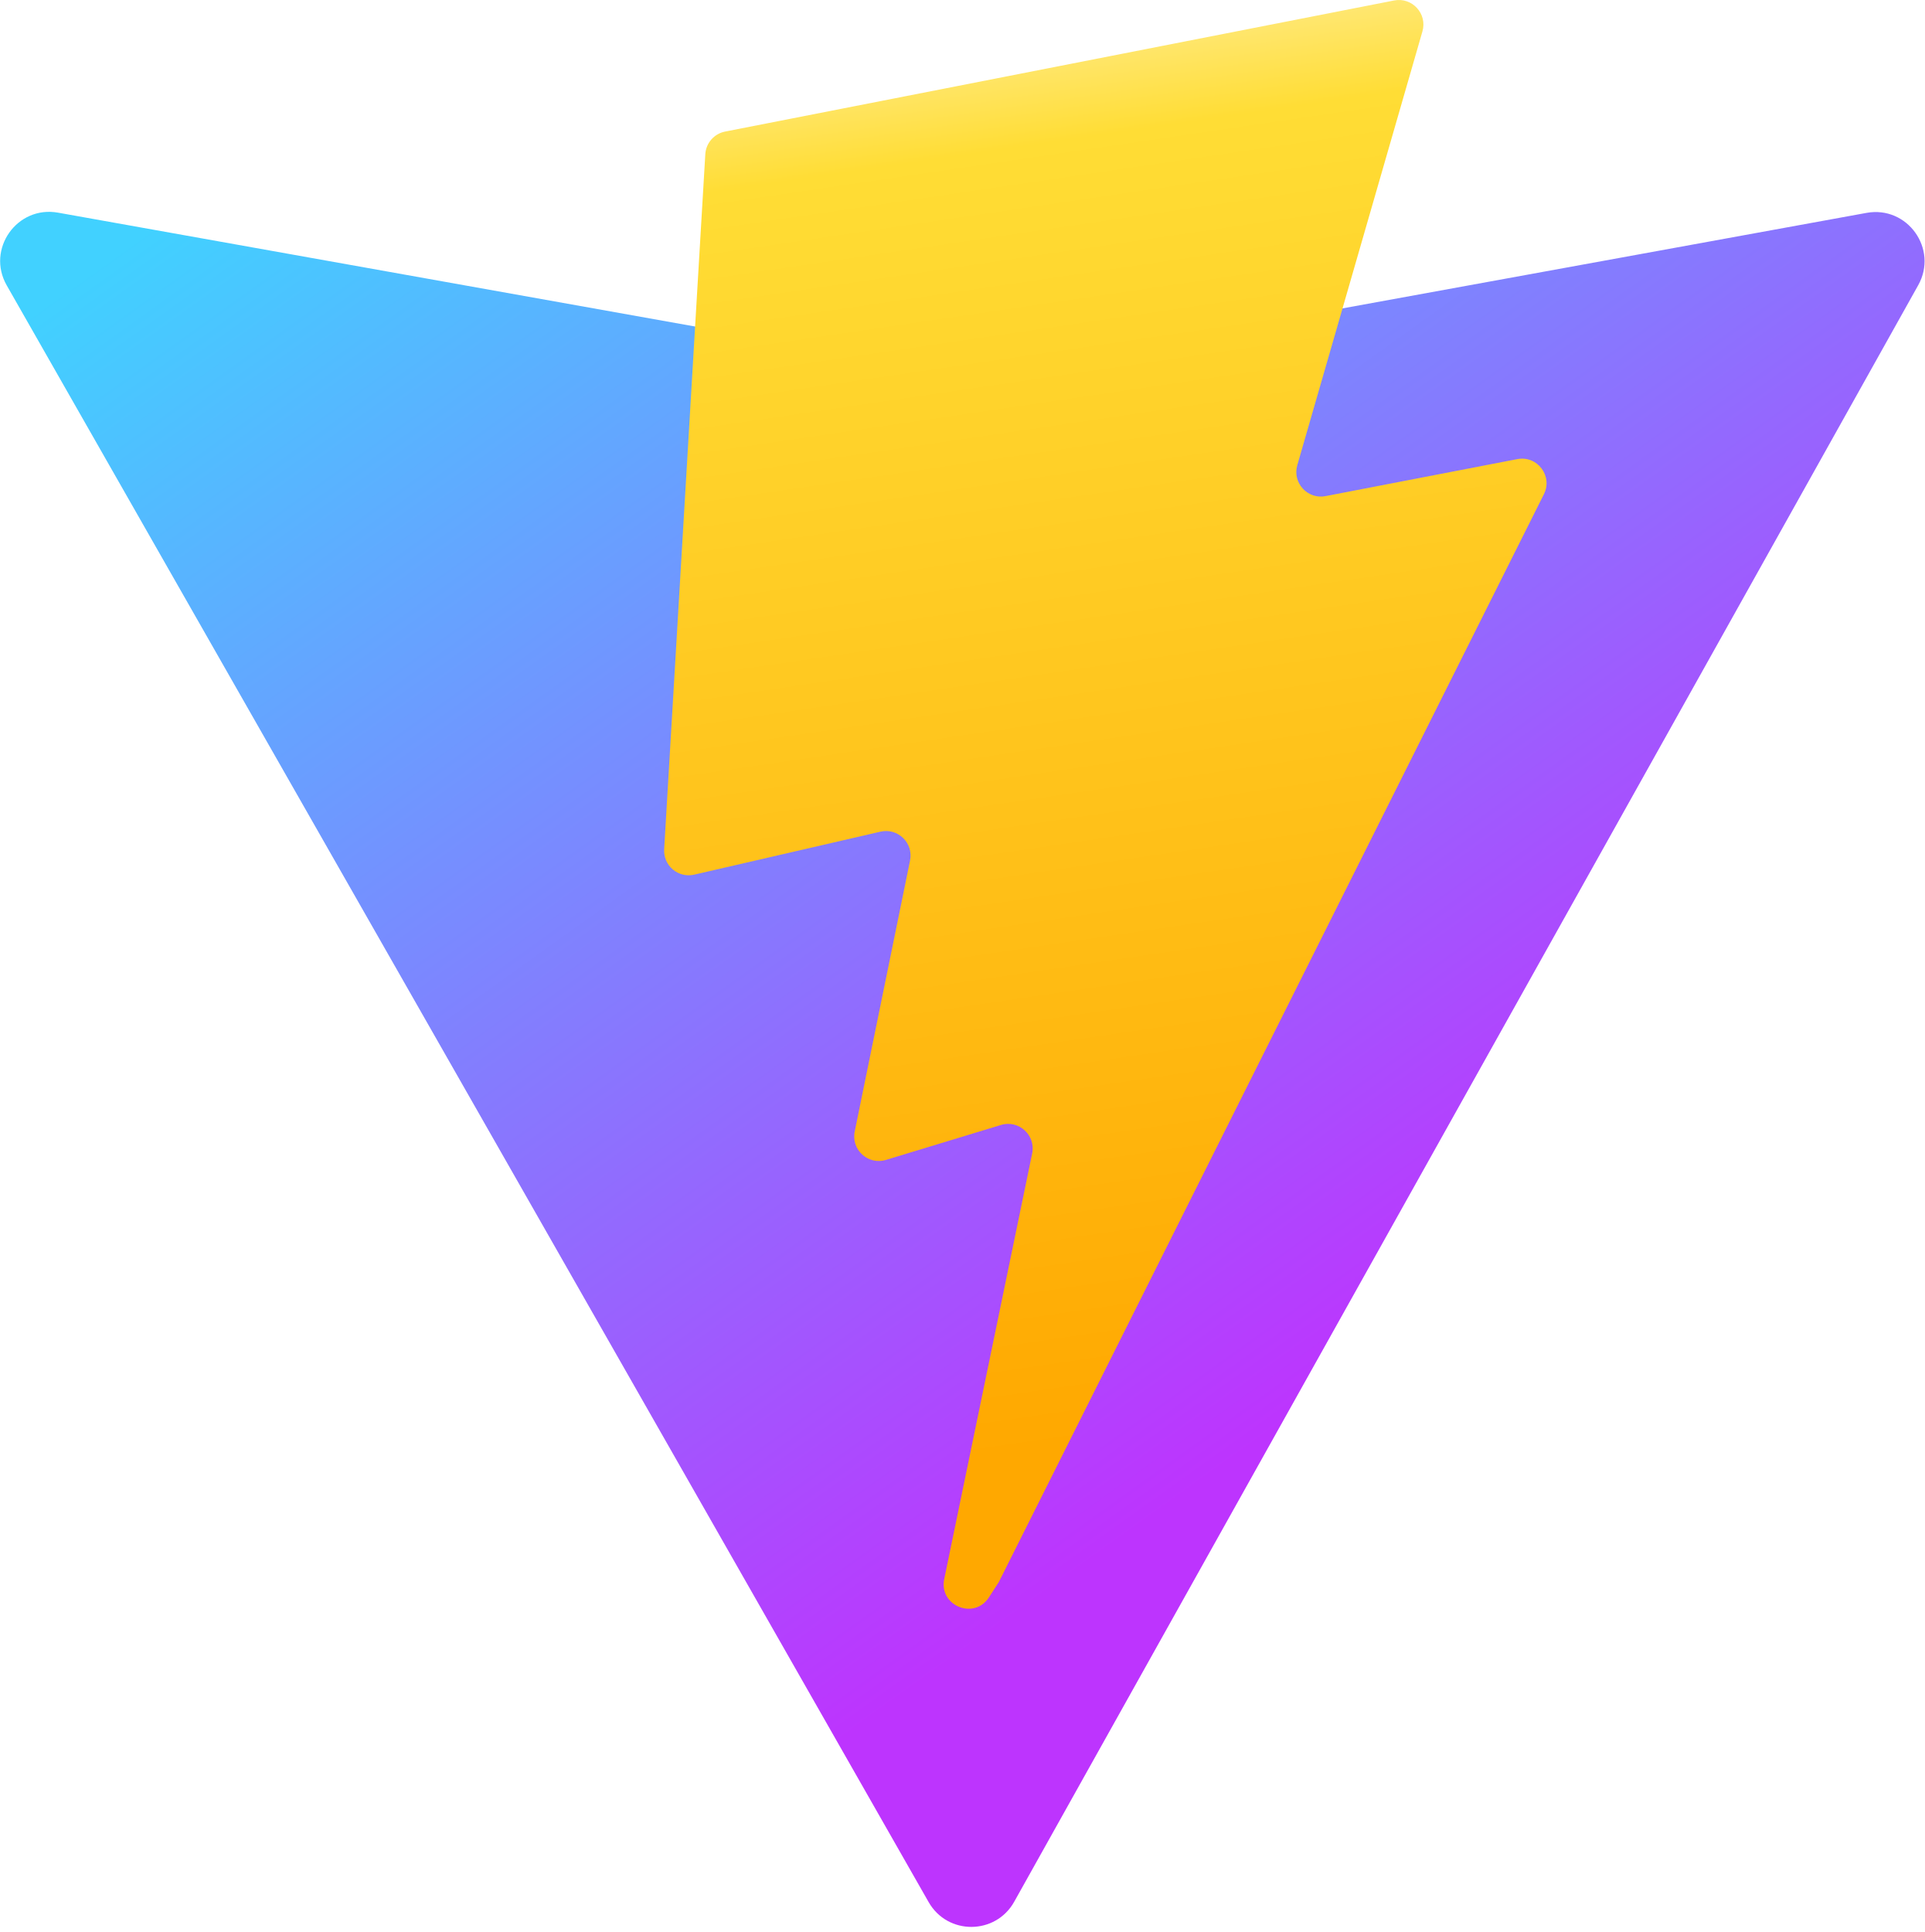
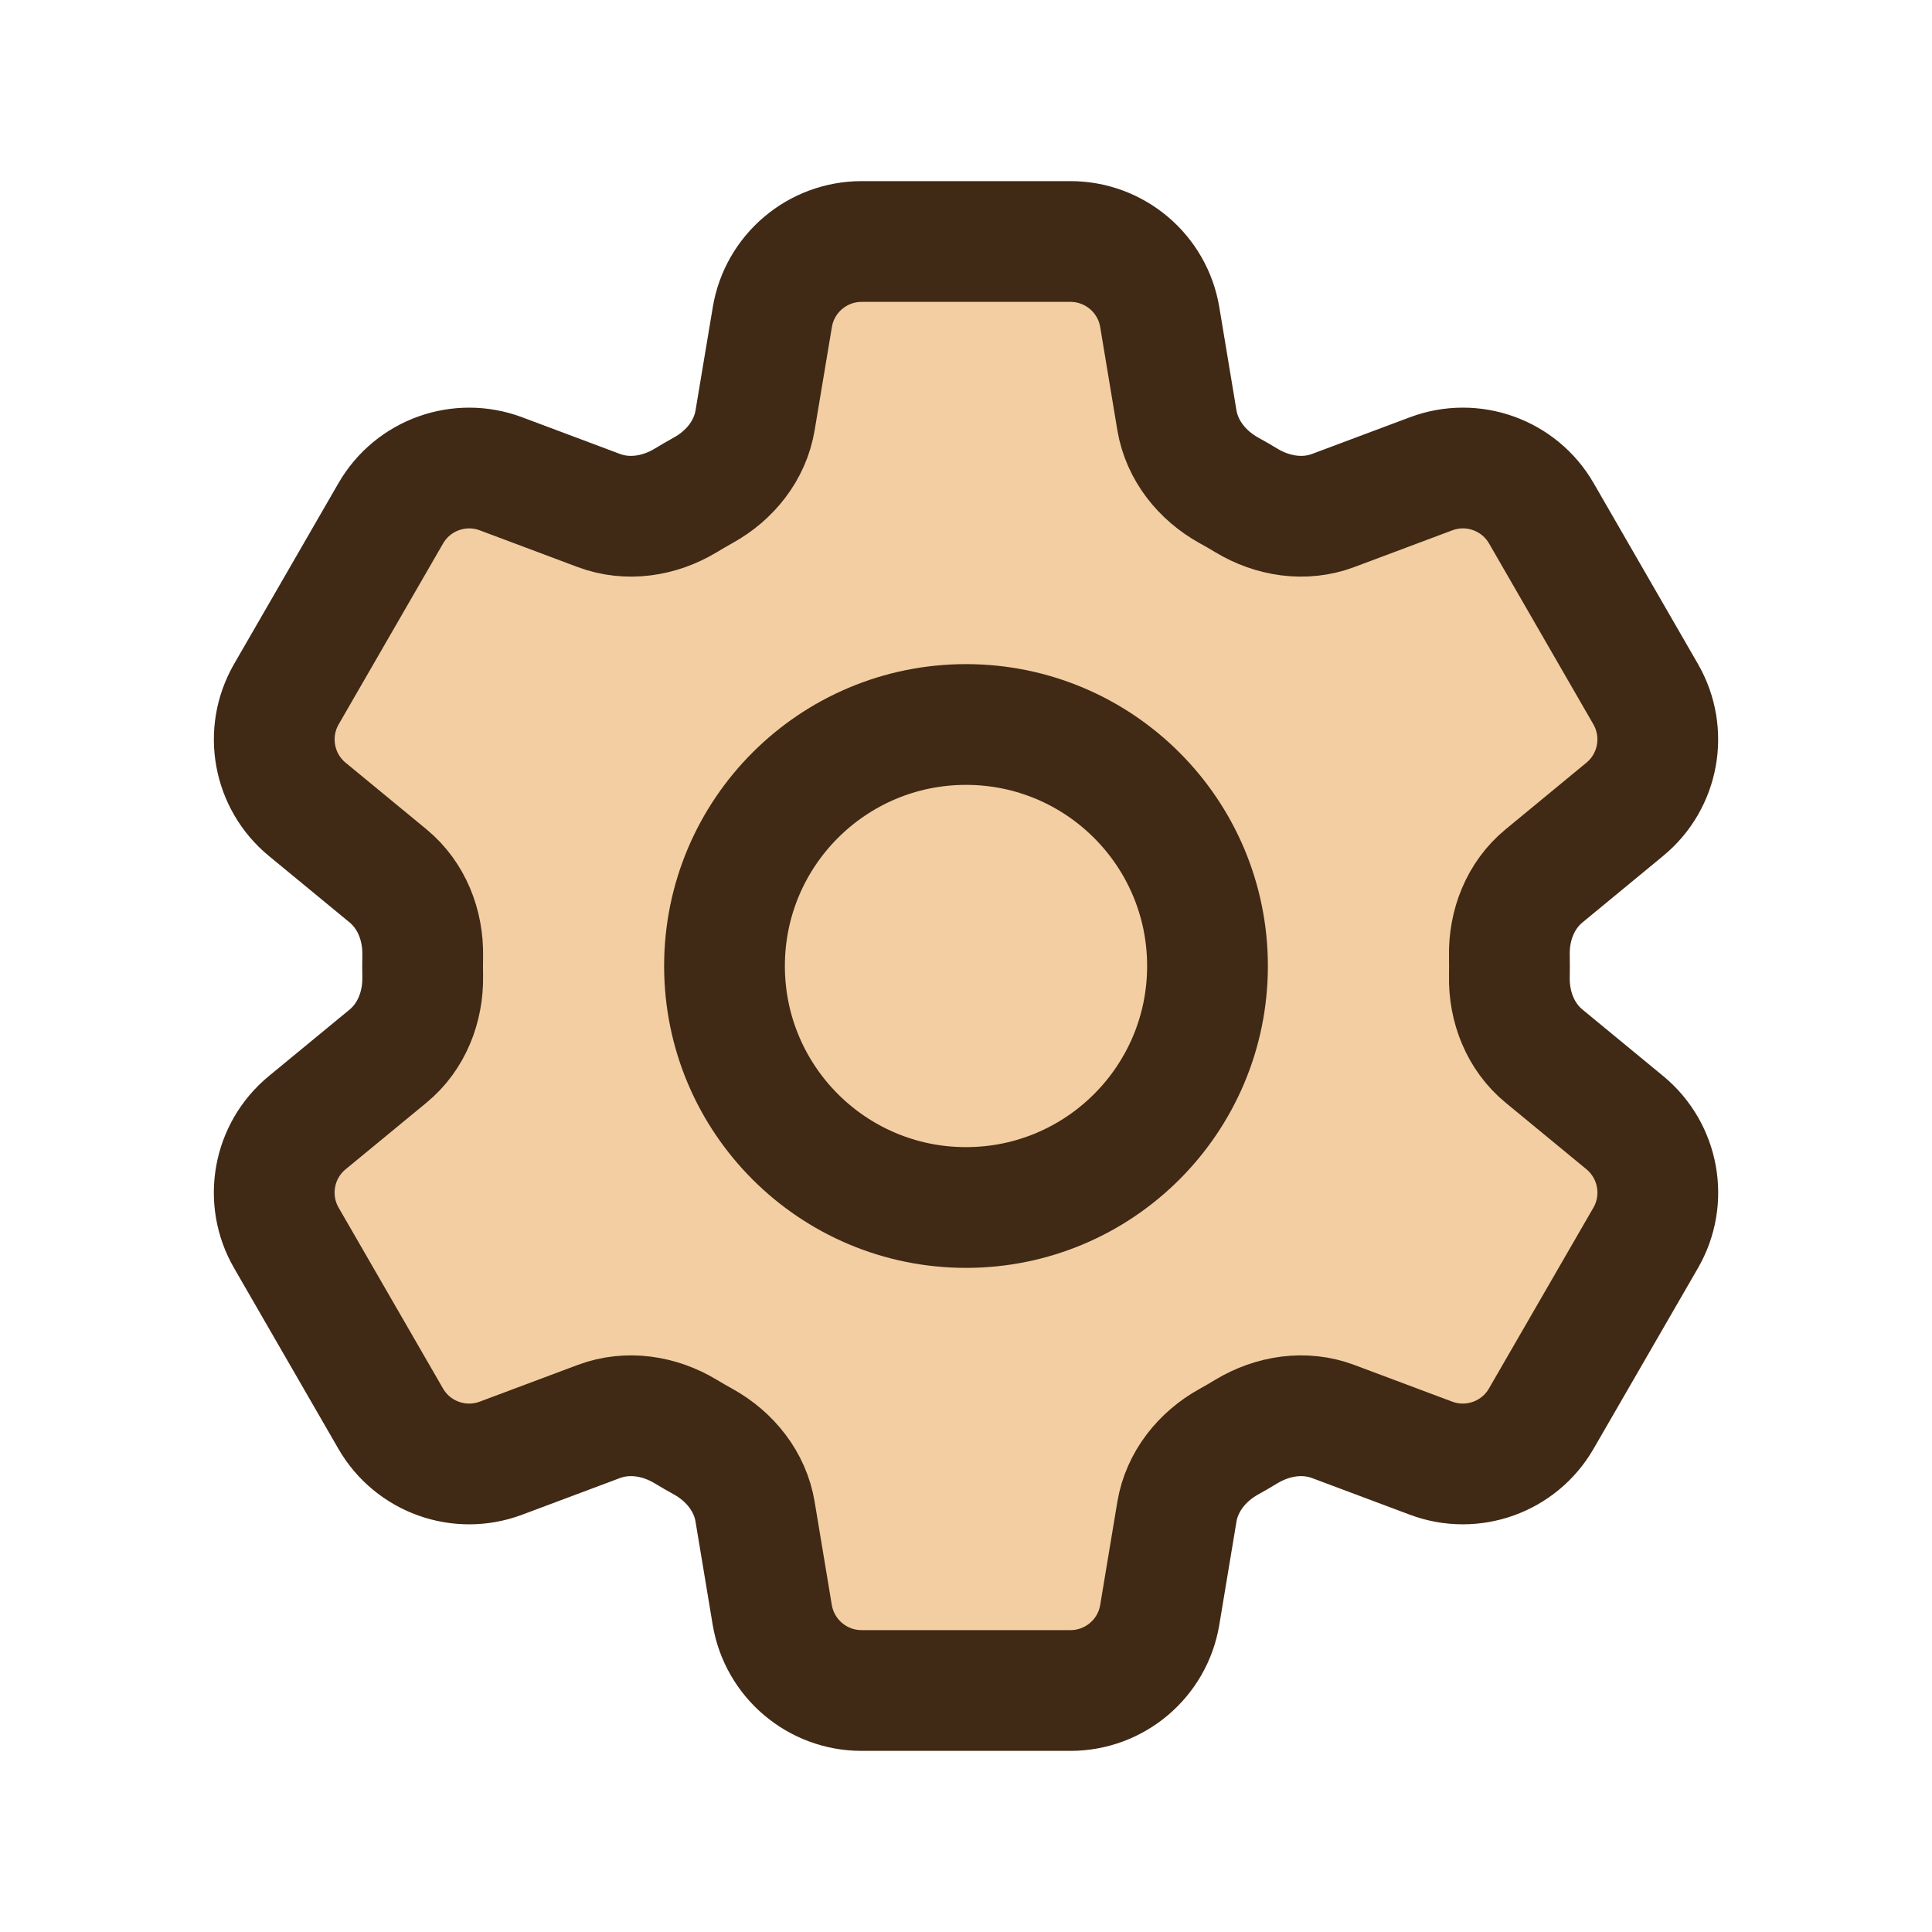
- <svg xmlns="http://www.w3.org/2000/svg" aria-hidden="true" role="img" class="iconify iconify--logos" width="31.88" height="32" preserveAspectRatio="xMidYMid meet" viewBox="0 0 256 257">
-   <defs>
-     <linearGradient id="IconifyId1813088fe1fbc01fb466" x1="-.828%" x2="57.636%" y1="7.652%" y2="78.411%">
-       <stop offset="0%" stop-color="#41D1FF" />
-       <stop offset="100%" stop-color="#BD34FE" />
-     </linearGradient>
-     <linearGradient id="IconifyId1813088fe1fbc01fb467" x1="43.376%" x2="50.316%" y1="2.242%" y2="89.03%">
-       <stop offset="0%" stop-color="#FFEA83" />
-       <stop offset="8.333%" stop-color="#FFDD35" />
-       <stop offset="100%" stop-color="#FFA800" />
-     </linearGradient>
-   </defs>
-   <path fill="url(#IconifyId1813088fe1fbc01fb466)" d="M255.153 37.938L134.897 252.976c-2.483 4.44-8.862 4.466-11.382.048L.875 37.958c-2.746-4.814 1.371-10.646 6.827-9.67l120.385 21.517a6.537 6.537 0 0 0 2.322-.004l117.867-21.483c5.438-.991 9.574 4.796 6.877 9.62Z" />
-   <path fill="url(#IconifyId1813088fe1fbc01fb467)" d="M185.432.063L96.44 17.501a3.268 3.268 0 0 0-2.634 3.014l-5.474 92.456a3.268 3.268 0 0 0 3.997 3.378l24.777-5.718c2.318-.535 4.413 1.507 3.936 3.838l-7.361 36.047c-.495 2.426 1.782 4.5 4.151 3.78l15.304-4.649c2.372-.72 4.652 1.36 4.15 3.788l-11.698 56.621c-.732 3.542 3.979 5.473 5.943 2.437l1.313-2.028l72.516-144.72c1.215-2.423-.88-5.186-3.54-4.672l-25.505 4.922c-2.396.462-4.435-1.77-3.759-4.114l16.646-57.705c.677-2.35-1.37-4.583-3.769-4.113Z" />
+ <svg xmlns="http://www.w3.org/2000/svg" fill="#F2CEA2" viewBox="0 0 24 24" stroke-width="1.5" stroke="#402915" class="w-6 h-6">
+   <path stroke-linecap="round" stroke-linejoin="round" d="M9.594 3.94c.09-.542.56-.94 1.11-.94h2.593c.55 0 1.02.398 1.11.94l.213 1.281c.063.374.313.686.645.87.074.04.147.083.22.127.325.196.72.257 1.075.124l1.217-.456a1.125 1.125 0 0 1 1.37.49l1.296 2.247a1.125 1.125 0 0 1-.26 1.431l-1.003.827c-.293.241-.438.613-.43.992a7.723 7.723 0 0 1 0 .255c-.008.378.137.75.43.991l1.004.827c.424.35.534.955.26 1.43l-1.298 2.247a1.125 1.125 0 0 1-1.369.491l-1.217-.456c-.355-.133-.75-.072-1.076.124a6.47 6.47 0 0 1-.22.128c-.331.183-.581.495-.644.869l-.213 1.281c-.09.543-.56.94-1.11.94h-2.594c-.55 0-1.019-.398-1.11-.94l-.213-1.281c-.062-.374-.312-.686-.644-.87a6.52 6.52 0 0 1-.22-.127c-.325-.196-.72-.257-1.076-.124l-1.217.456a1.125 1.125 0 0 1-1.369-.49l-1.297-2.247a1.125 1.125 0 0 1 .26-1.431l1.004-.827c.292-.24.437-.613.43-.991a6.932 6.932 0 0 1 0-.255c.007-.38-.138-.751-.43-.992l-1.004-.827a1.125 1.125 0 0 1-.26-1.43l1.297-2.247a1.125 1.125 0 0 1 1.37-.491l1.216.456c.356.133.751.072 1.076-.124.072-.044.146-.086.22-.128.332-.183.582-.495.644-.869l.214-1.28Z" />
+   <path stroke-linecap="round" stroke-linejoin="round" d="M15 12a3 3 0 1 1-6 0 3 3 0 0 1 6 0Z" />
</svg>
